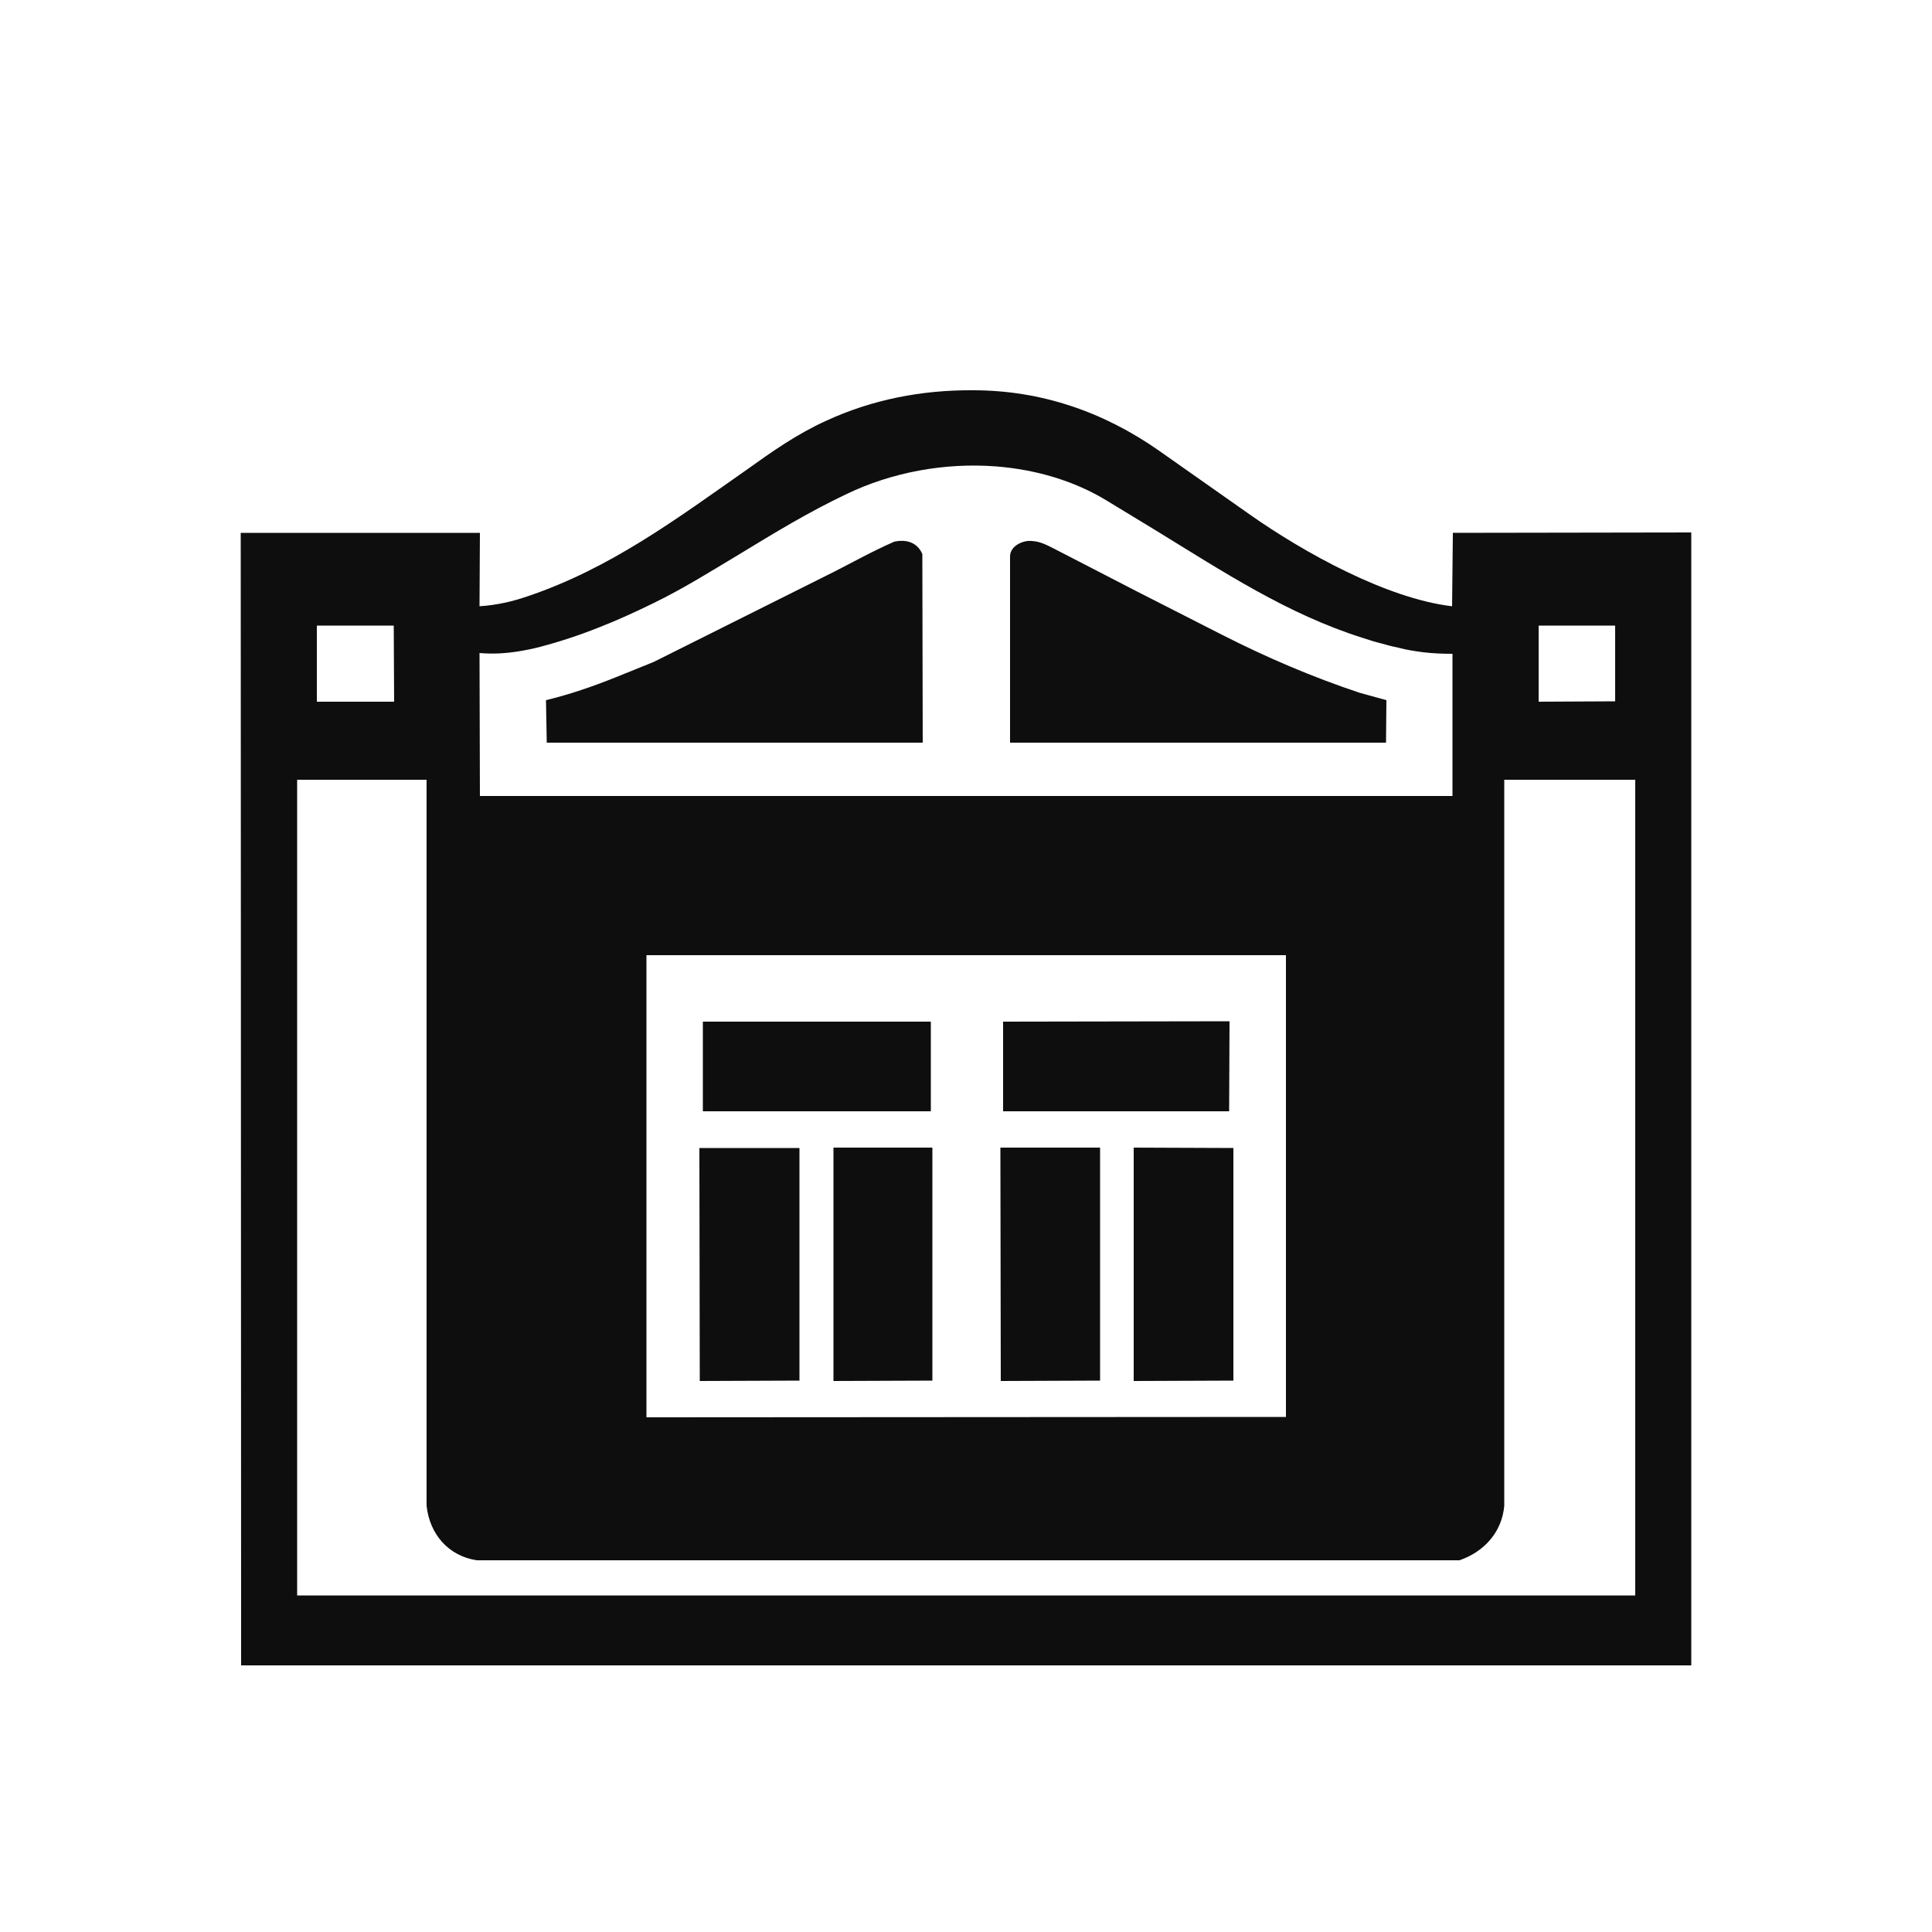
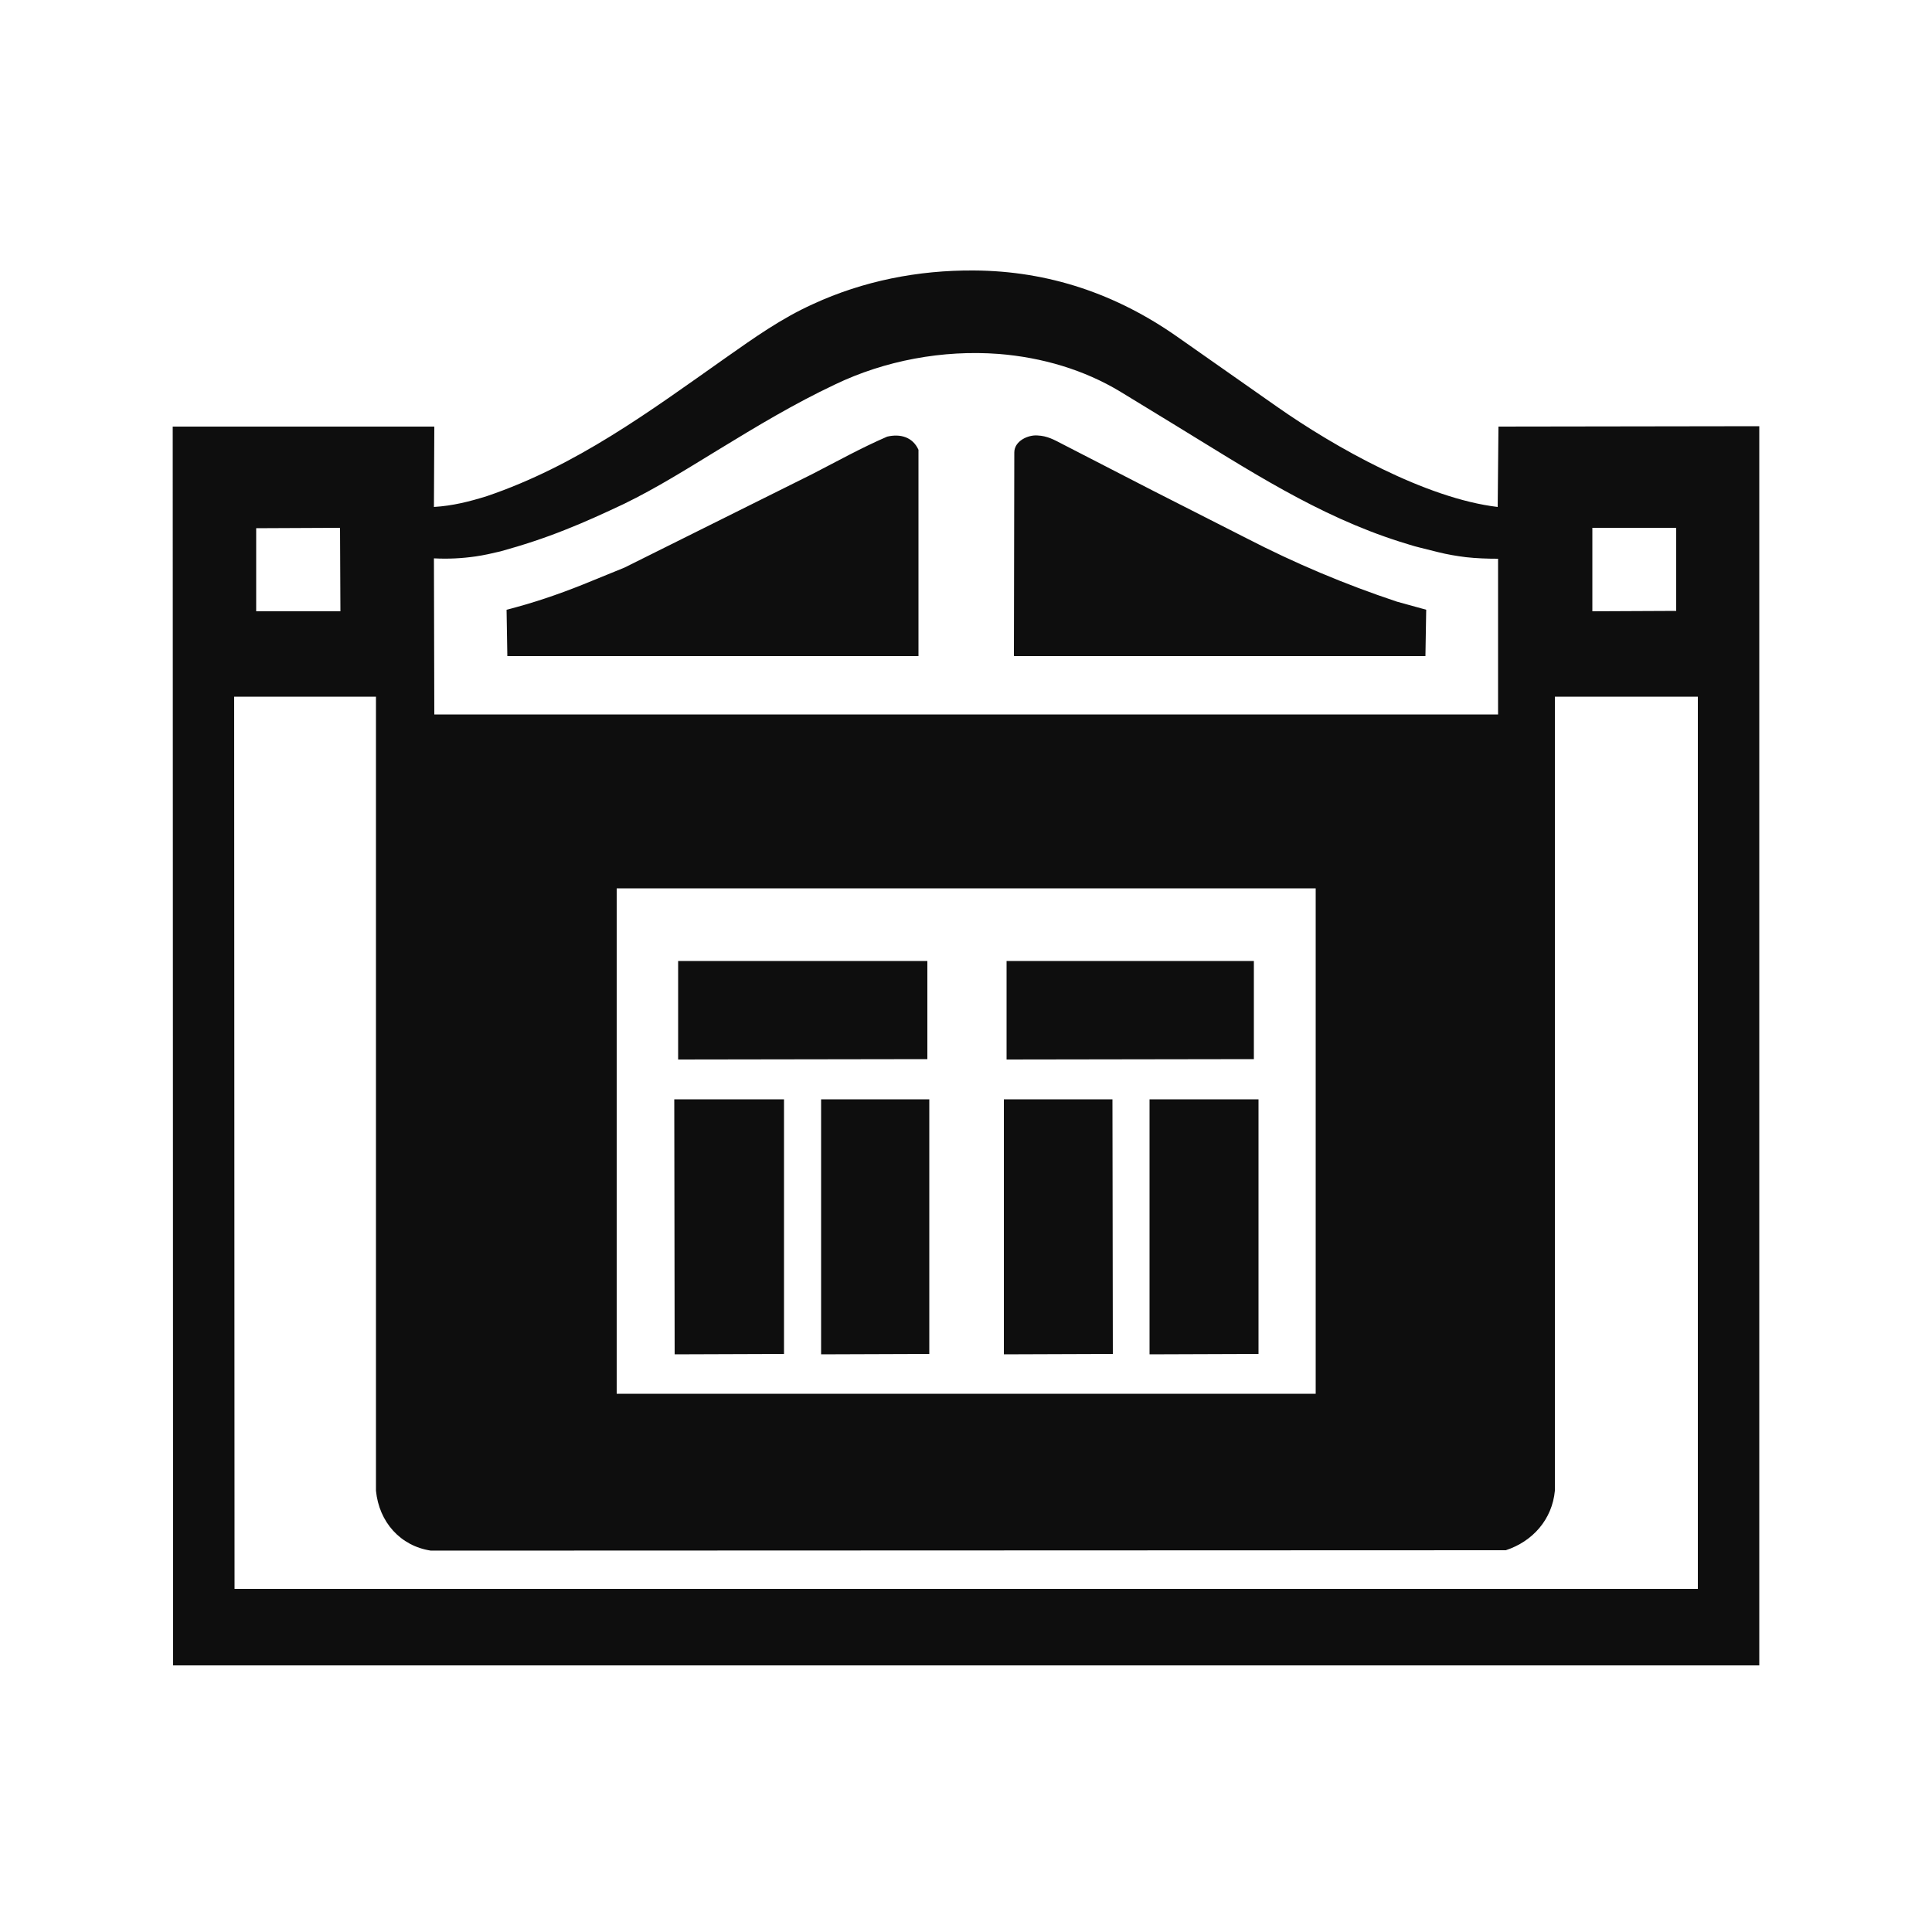
<svg xmlns="http://www.w3.org/2000/svg" width="50" height="50" viewBox="0 0 50 50" fill="none">
-   <path d="M25.18 10.1C26.95 10.1 28.56 10.66 29.99 11.66L32.35 13.32C33.73 14.29 35.88 15.49 37.58 15.69L37.6 13.79L43.77 13.78L43.77 43.1L6.24 43.1L6.23 13.79L12.42 13.79L12.41 15.69C12.86 15.66 13.25 15.57 13.66 15.43C15.79 14.71 17.48 13.45 19.32 12.16C19.99 11.68 20.63 11.23 21.38 10.89C22.57 10.34 23.86 10.09 25.18 10.1ZM16.73 36.68 16.73 36.68 33.28 36.67 33.28 24.72H16.73ZM38.93 20.18 38.93 38.97C38.87 39.65 38.41 40.16 37.77 40.38L12.34 40.38C11.61 40.27 11.12 39.71 11.04 38.97L11.04 20.18L7.69 20.18L7.69 41.29L42.32 41.29L42.32 20.18ZM25.77 12.07C24.45 11.97 23.08 12.22 21.9 12.79C20.93 13.25 20.06 13.78 19.14 14.34C18.39 14.79 17.69 15.23 16.91 15.61C16.44 15.84 15.98 16.05 15.52 16.23C15.02 16.43 14.51 16.6 13.98 16.74C13.79 16.79 13.59 16.83 13.4 16.86C13.08 16.91 12.76 16.93 12.41 16.9L12.42 20.6L37.59 20.6L37.59 16.92C37.33 16.92 37.08 16.91 36.83 16.88C36.61 16.85 36.4 16.82 36.18 16.76C36.03 16.73 35.88 16.69 35.74 16.65C35.58 16.61 35.42 16.56 35.27 16.51C33.31 15.89 31.68 14.81 29.9 13.72L28.65 12.96C27.8 12.44 26.8 12.15 25.77 12.07ZM23.14 14.02C23.44 13.95 23.74 14.03 23.87 14.34L23.88 19.22H14.15L14.13 18.12C14.75 17.97 15.33 17.77 15.93 17.53L16.92 17.13L21.36 14.91C21.97 14.61 22.52 14.29 23.14 14.02ZM26.69 14C26.92 14.01 27.08 14.1 27.28 14.2L29.45 15.32L31.63 16.43C32.79 17.02 33.96 17.52 35.19 17.93L35.88 18.12L35.87 19.22L26.14 19.22L26.14 14.4C26.14 14.13 26.47 13.98 26.69 14ZM20.69 29.71 20.69 35.73 18.11 35.74 18.1 29.71ZM28.47 35.73 25.9 35.74 25.89 29.7 28.47 29.7ZM31.92 29.71V35.73L29.34 35.74V29.7ZM24.13 35.73 21.57 35.74 21.57 29.7 24.13 29.7ZM24.09 28.76 18.19 28.76 18.19 26.44H24.09ZM31.81 28.76 25.96 28.76 25.96 26.44 31.82 26.43ZM8.2 16.19 8.2 18.16 8.2 18.16 10.2 18.16 10.19 16.19H10.19ZM39.82 16.19V18.16L39.82 18.16L41.8 18.15L41.8 16.19Z" fill="#0E0E0E" />
+   <path d="M25.2 7C27.14 7.01 28.89 7.61 30.46 8.71L33.04 10.52C34.55 11.58 36.9 12.9 38.76 13.12L38.78 11.04L45.53 11.03L45.53 43.1L4.48 43.1L4.47 11.04L11.24 11.04L11.23 13.12C11.72 13.09 12.15 12.98 12.6 12.84C14.92 12.05 16.78 10.67 18.78 9.26C19.52 8.74 20.22 8.24 21.04 7.87C22.34 7.27 23.76 6.99 25.2 7ZM15.96 36.07 15.96 36.07 34.05 36.07 34.05 22.99H15.96ZM40.24 18.03 40.24 38.58C40.17 39.32 39.67 39.89 38.97 40.12L11.15 40.13C10.36 40.01 9.81 39.39 9.73 38.58L9.73 18.03L6.06 18.03L6.07 41.12L43.94 41.12L43.94 18.03ZM25.85 9.16C24.4 9.05 22.9 9.33 21.61 9.95C20.55 10.45 19.59 11.03 18.59 11.64C17.77 12.14 17.01 12.62 16.15 13.04C15.64 13.28 15.14 13.51 14.63 13.71C14.08 13.93 13.53 14.11 12.95 14.27C12.74 14.32 12.52 14.37 12.31 14.4C11.96 14.45 11.61 14.47 11.23 14.45L11.24 18.49L38.77 18.49L38.77 14.46C38.49 14.46 38.21 14.45 37.94 14.42C37.7 14.39 37.46 14.35 37.22 14.29C37.06 14.25 36.9 14.21 36.74 14.17C36.57 14.13 36.4 14.07 36.23 14.02C34.09 13.34 32.31 12.16 30.36 10.97L29 10.14C28.06 9.57 26.97 9.25 25.85 9.16ZM22.96 11.3C23.3 11.22 23.62 11.31 23.77 11.64L23.77 16.98H13.13L13.11 15.78C13.78 15.61 14.43 15.39 15.08 15.13L16.16 14.69L21.02 12.27C21.68 11.93 22.29 11.59 22.96 11.3ZM26.85 11.27C27.1 11.28 27.28 11.38 27.49 11.49L29.86 12.71L32.26 13.93C33.52 14.58 34.8 15.12 36.15 15.57L36.91 15.78L36.89 16.98L26.24 16.98L26.25 11.71C26.25 11.41 26.61 11.25 26.85 11.27ZM20.29 28.45 20.29 35.04 17.46 35.05 17.45 28.45ZM28.8 35.04 25.98 35.05 25.98 28.45 28.79 28.45ZM32.57 28.45V35.04L29.75 35.05V28.45ZM24.05 35.04 21.25 35.05 21.25 28.45 24.05 28.45ZM24 27.41 17.55 27.42 17.55 24.87H24ZM32.45 27.41 26.05 27.42 26.05 24.87 32.45 24.87ZM6.63 13.67 6.63 15.82 6.63 15.82 8.81 15.82 8.8 13.66H8.8ZM41.21 13.66V15.82L41.21 15.82L43.38 15.81L43.38 13.66Z" fill="#0E0E0E" />
</svg>
